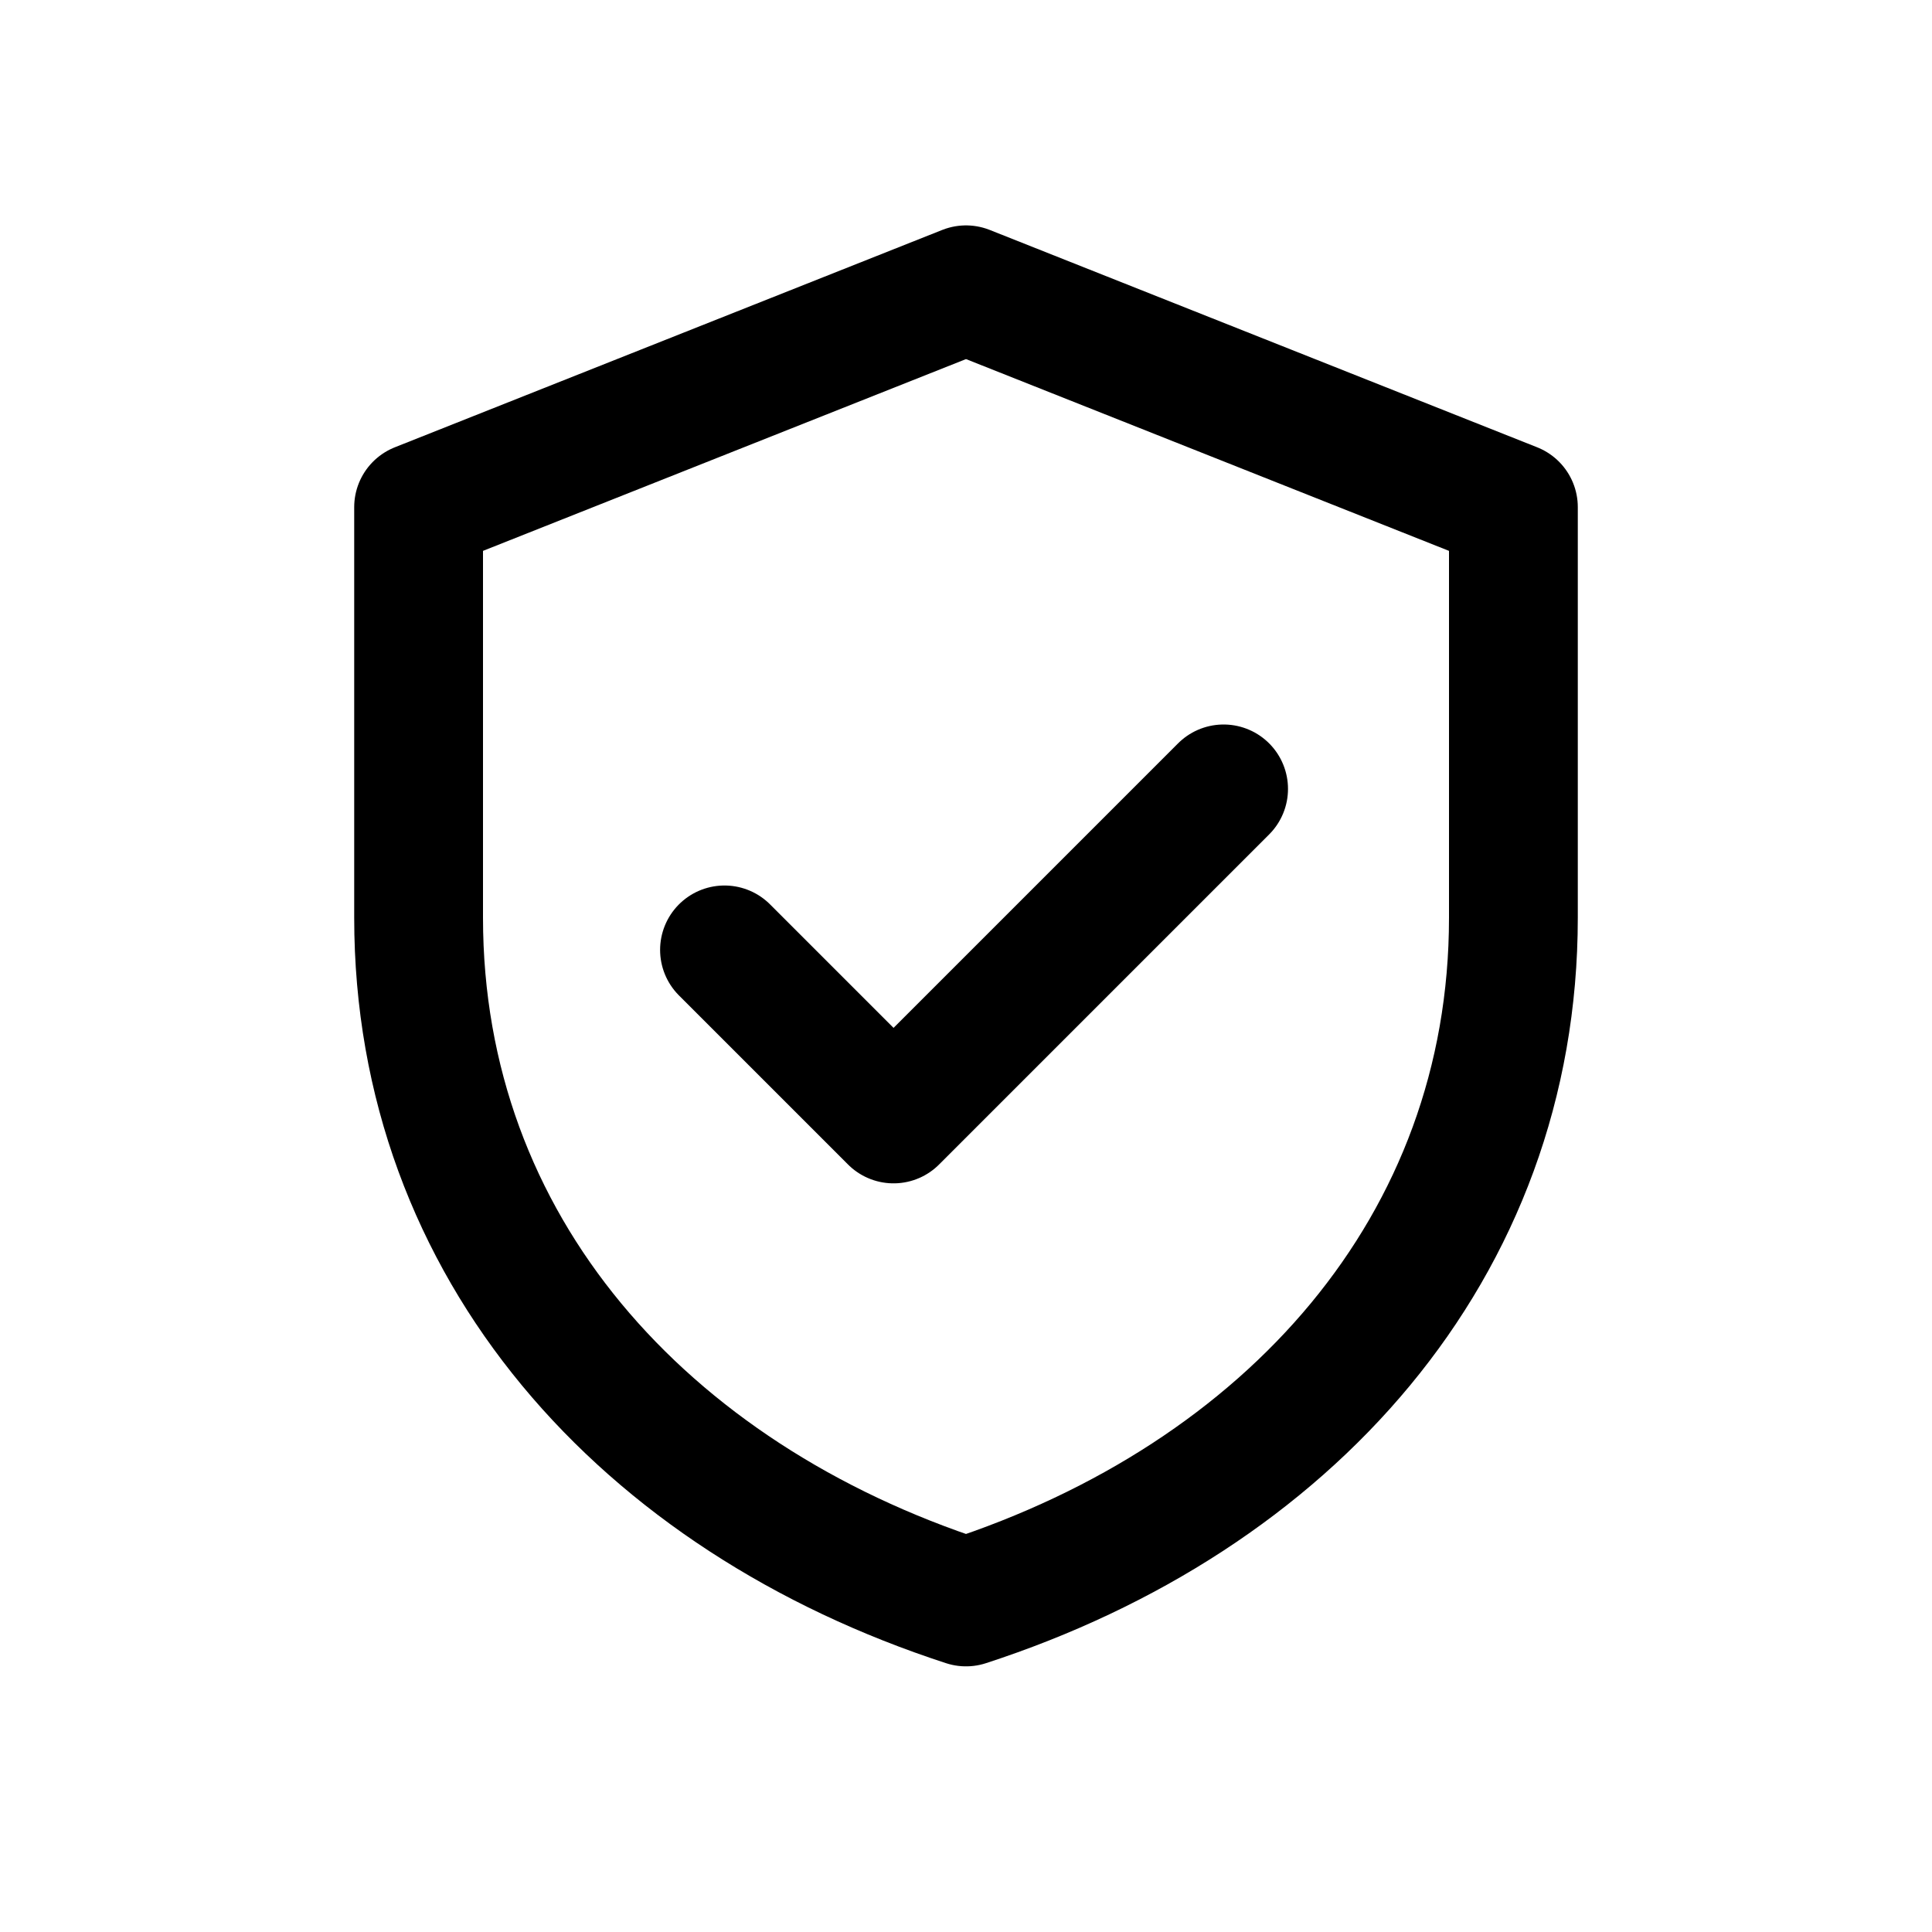
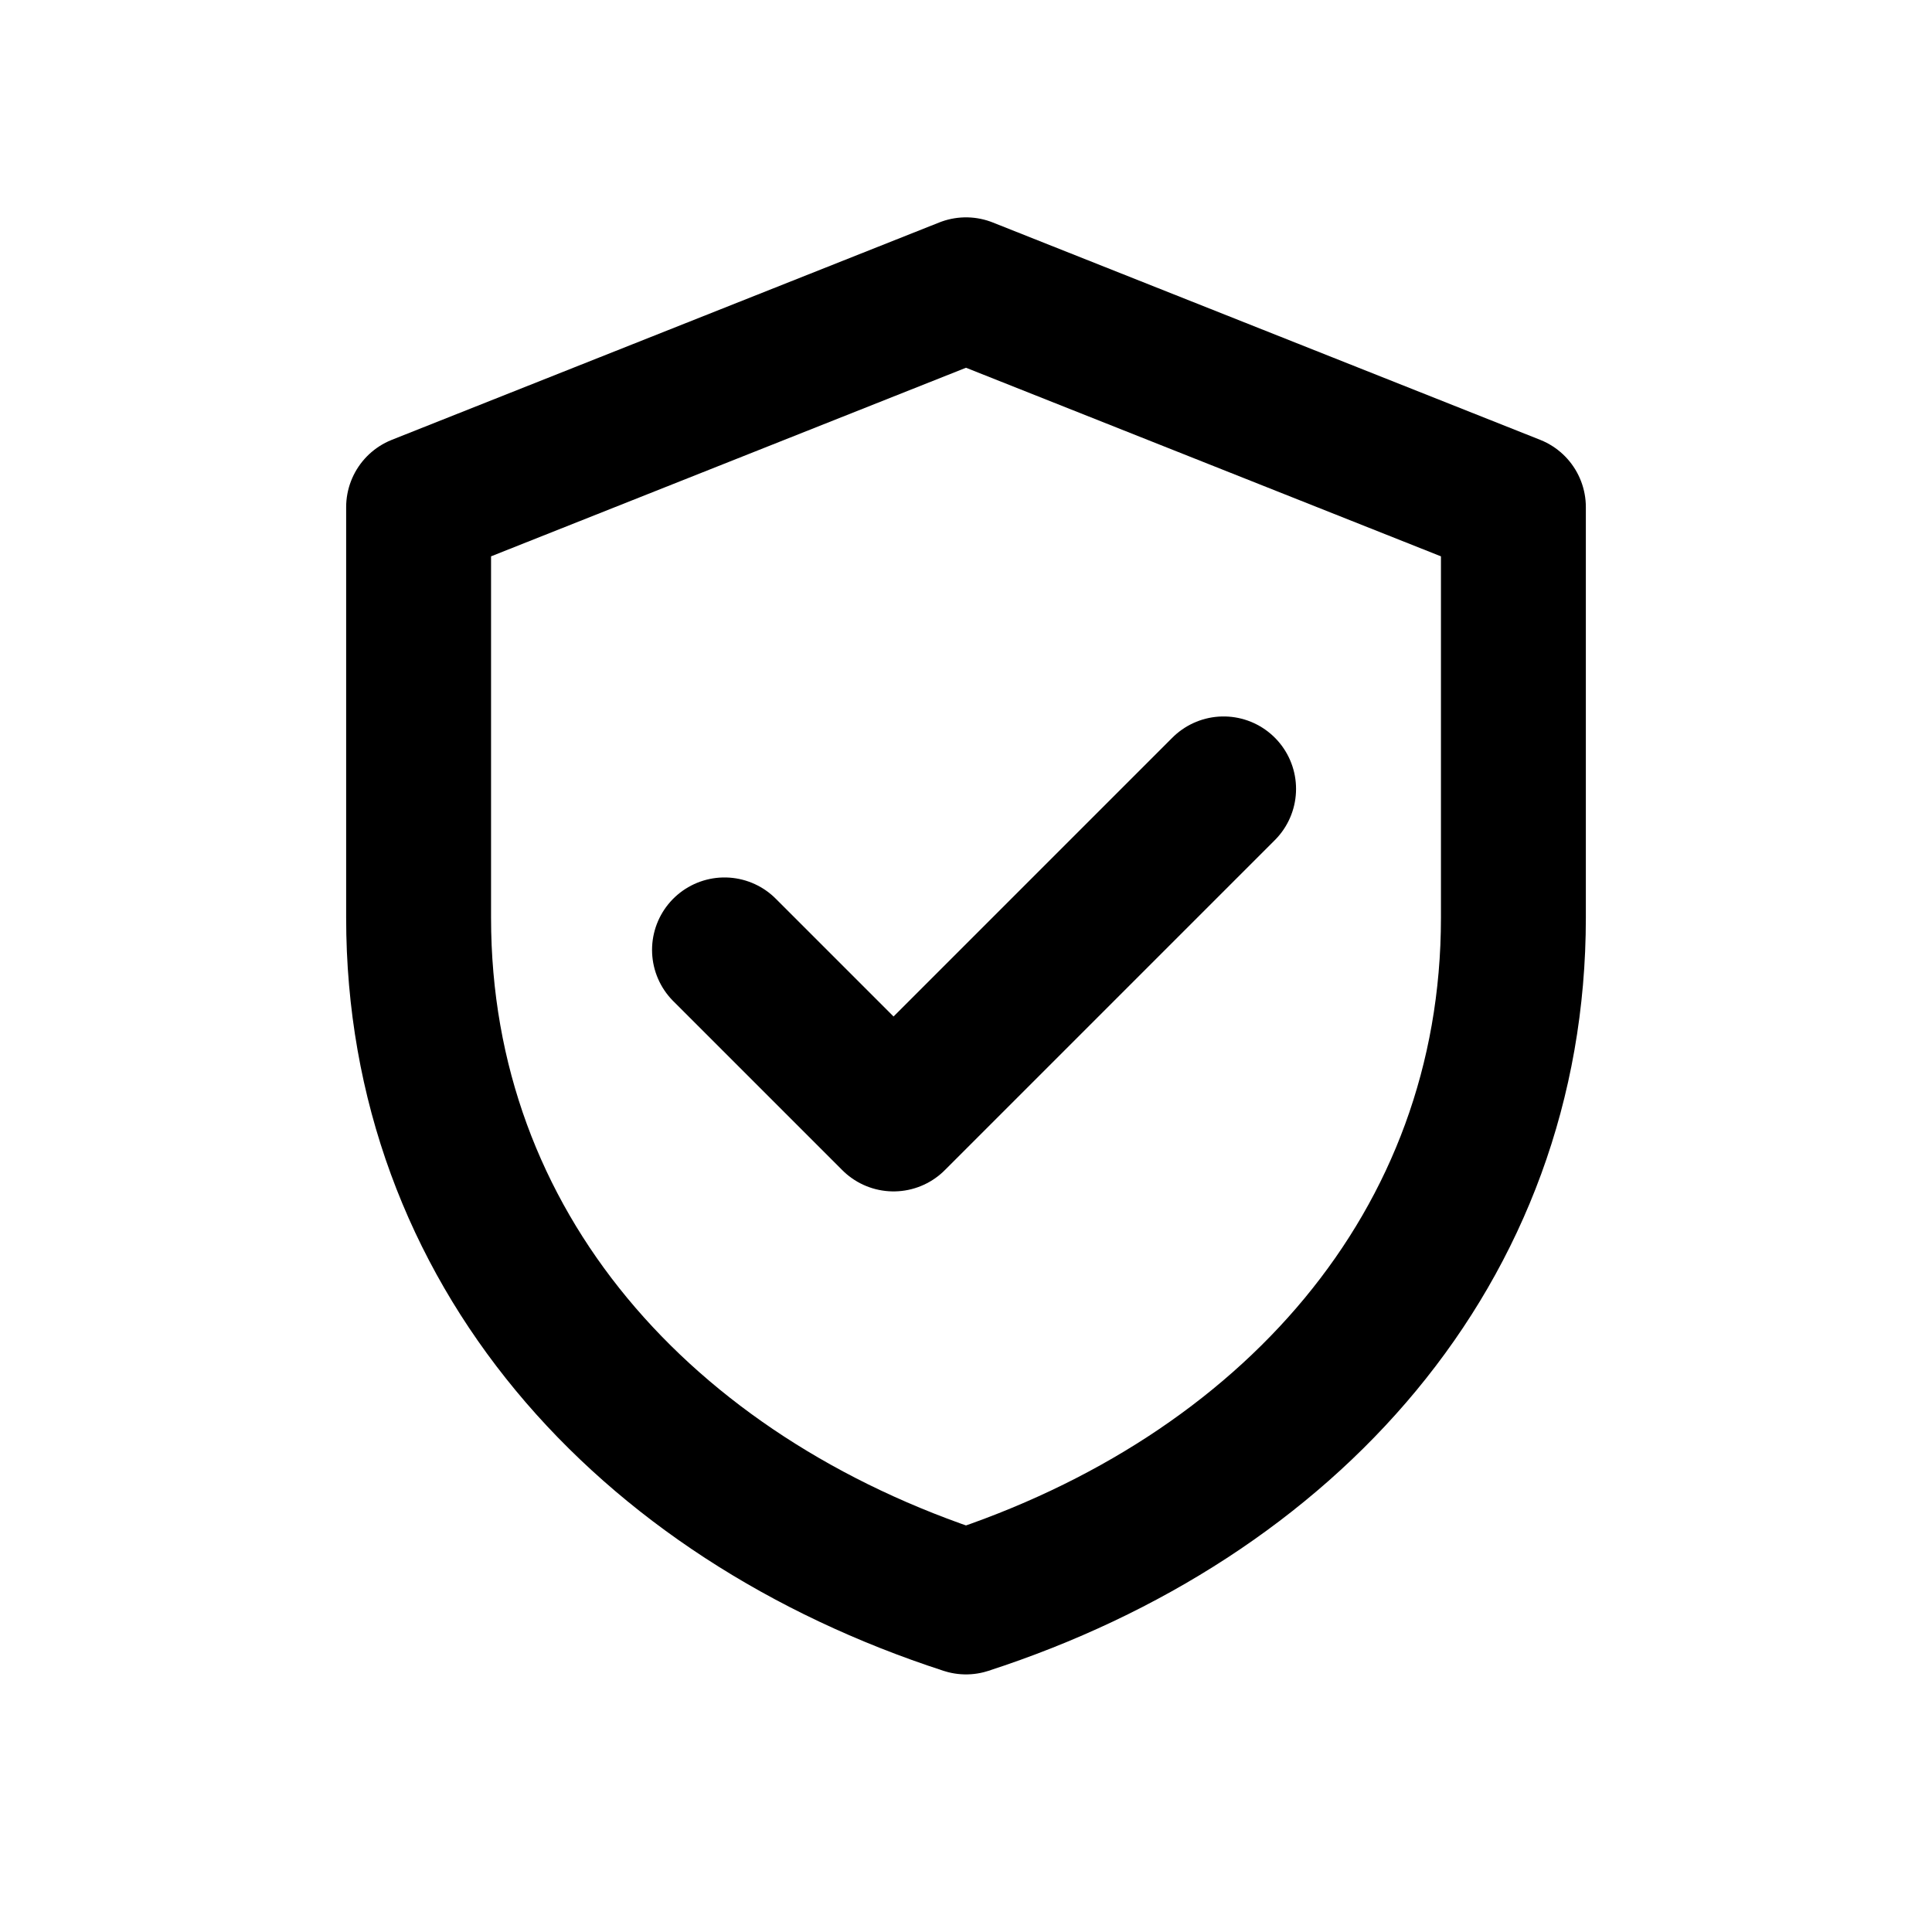
<svg xmlns="http://www.w3.org/2000/svg" viewBox="0 0 24 24">
-   <path d="M12 3.6 18.8 6.3v5.1c0 4.1-2.8 7.2-6.8 8.5-4-1.3-6.8-4.4-6.8-8.5V6.3zM9 11.8l2.1 2.1L15.2 9.8" fill="none" stroke="#000" stroke-width="1.6" stroke-linecap="round" stroke-linejoin="round" />
+   <path d="M12 3.6 18.8 6.3v5.1c0 4.1-2.8 7.2-6.8 8.5-4-1.3-6.8-4.4-6.8-8.5V6.3zM9 11.8l2.1 2.1L15.2 9.8" fill="none" stroke="#000" stroke-width="1.8" stroke-linecap="round" stroke-linejoin="round" />
</svg>
